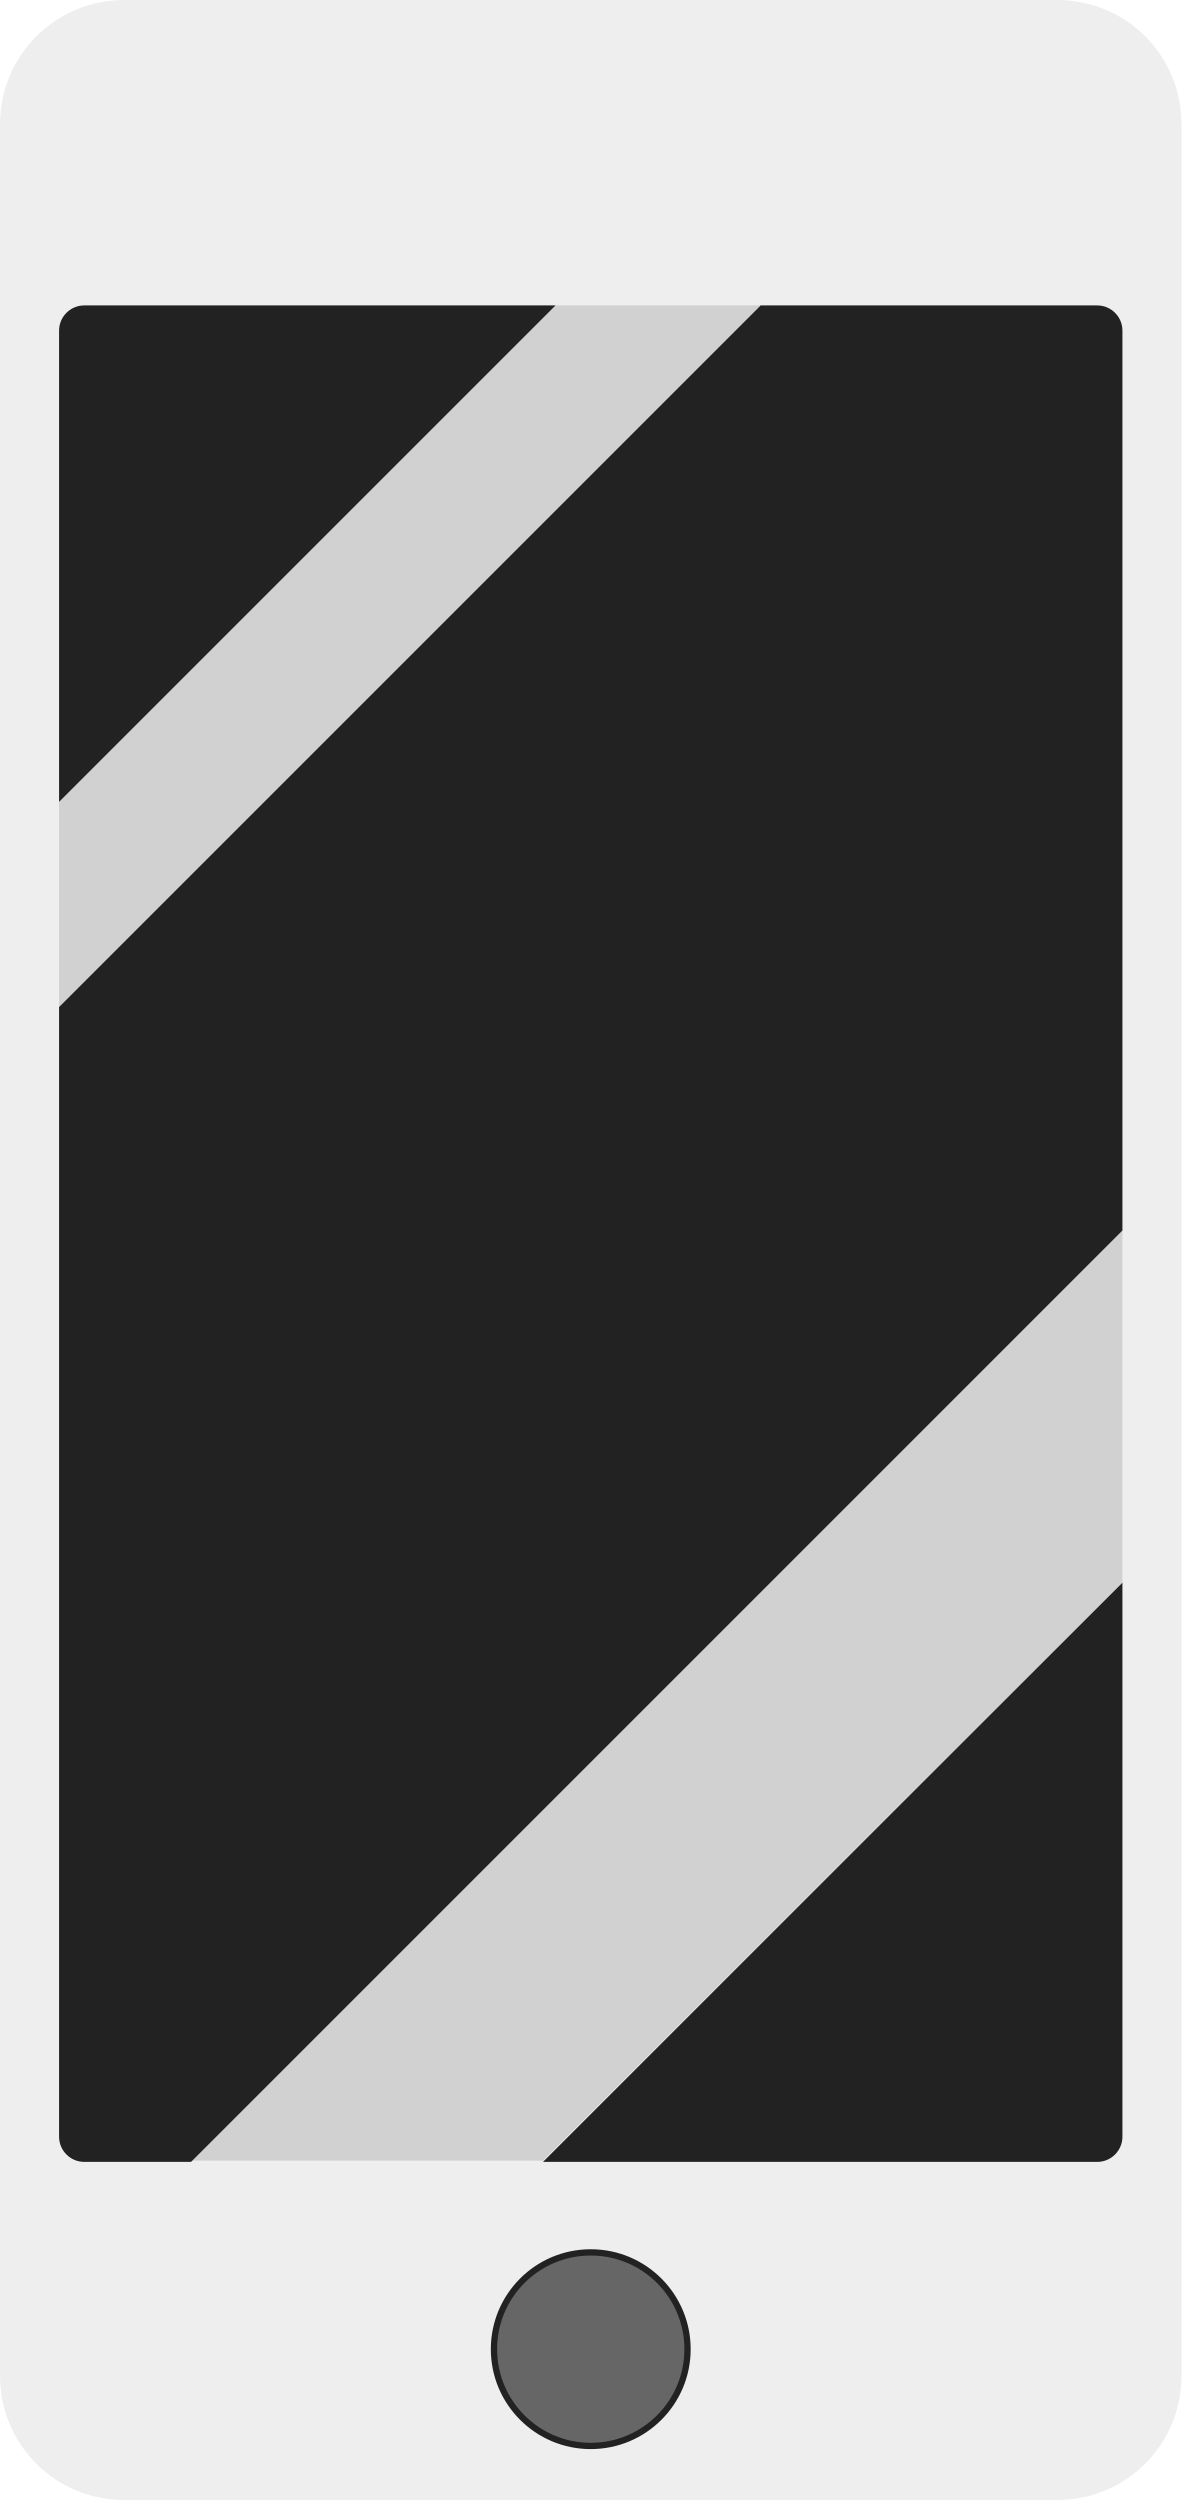
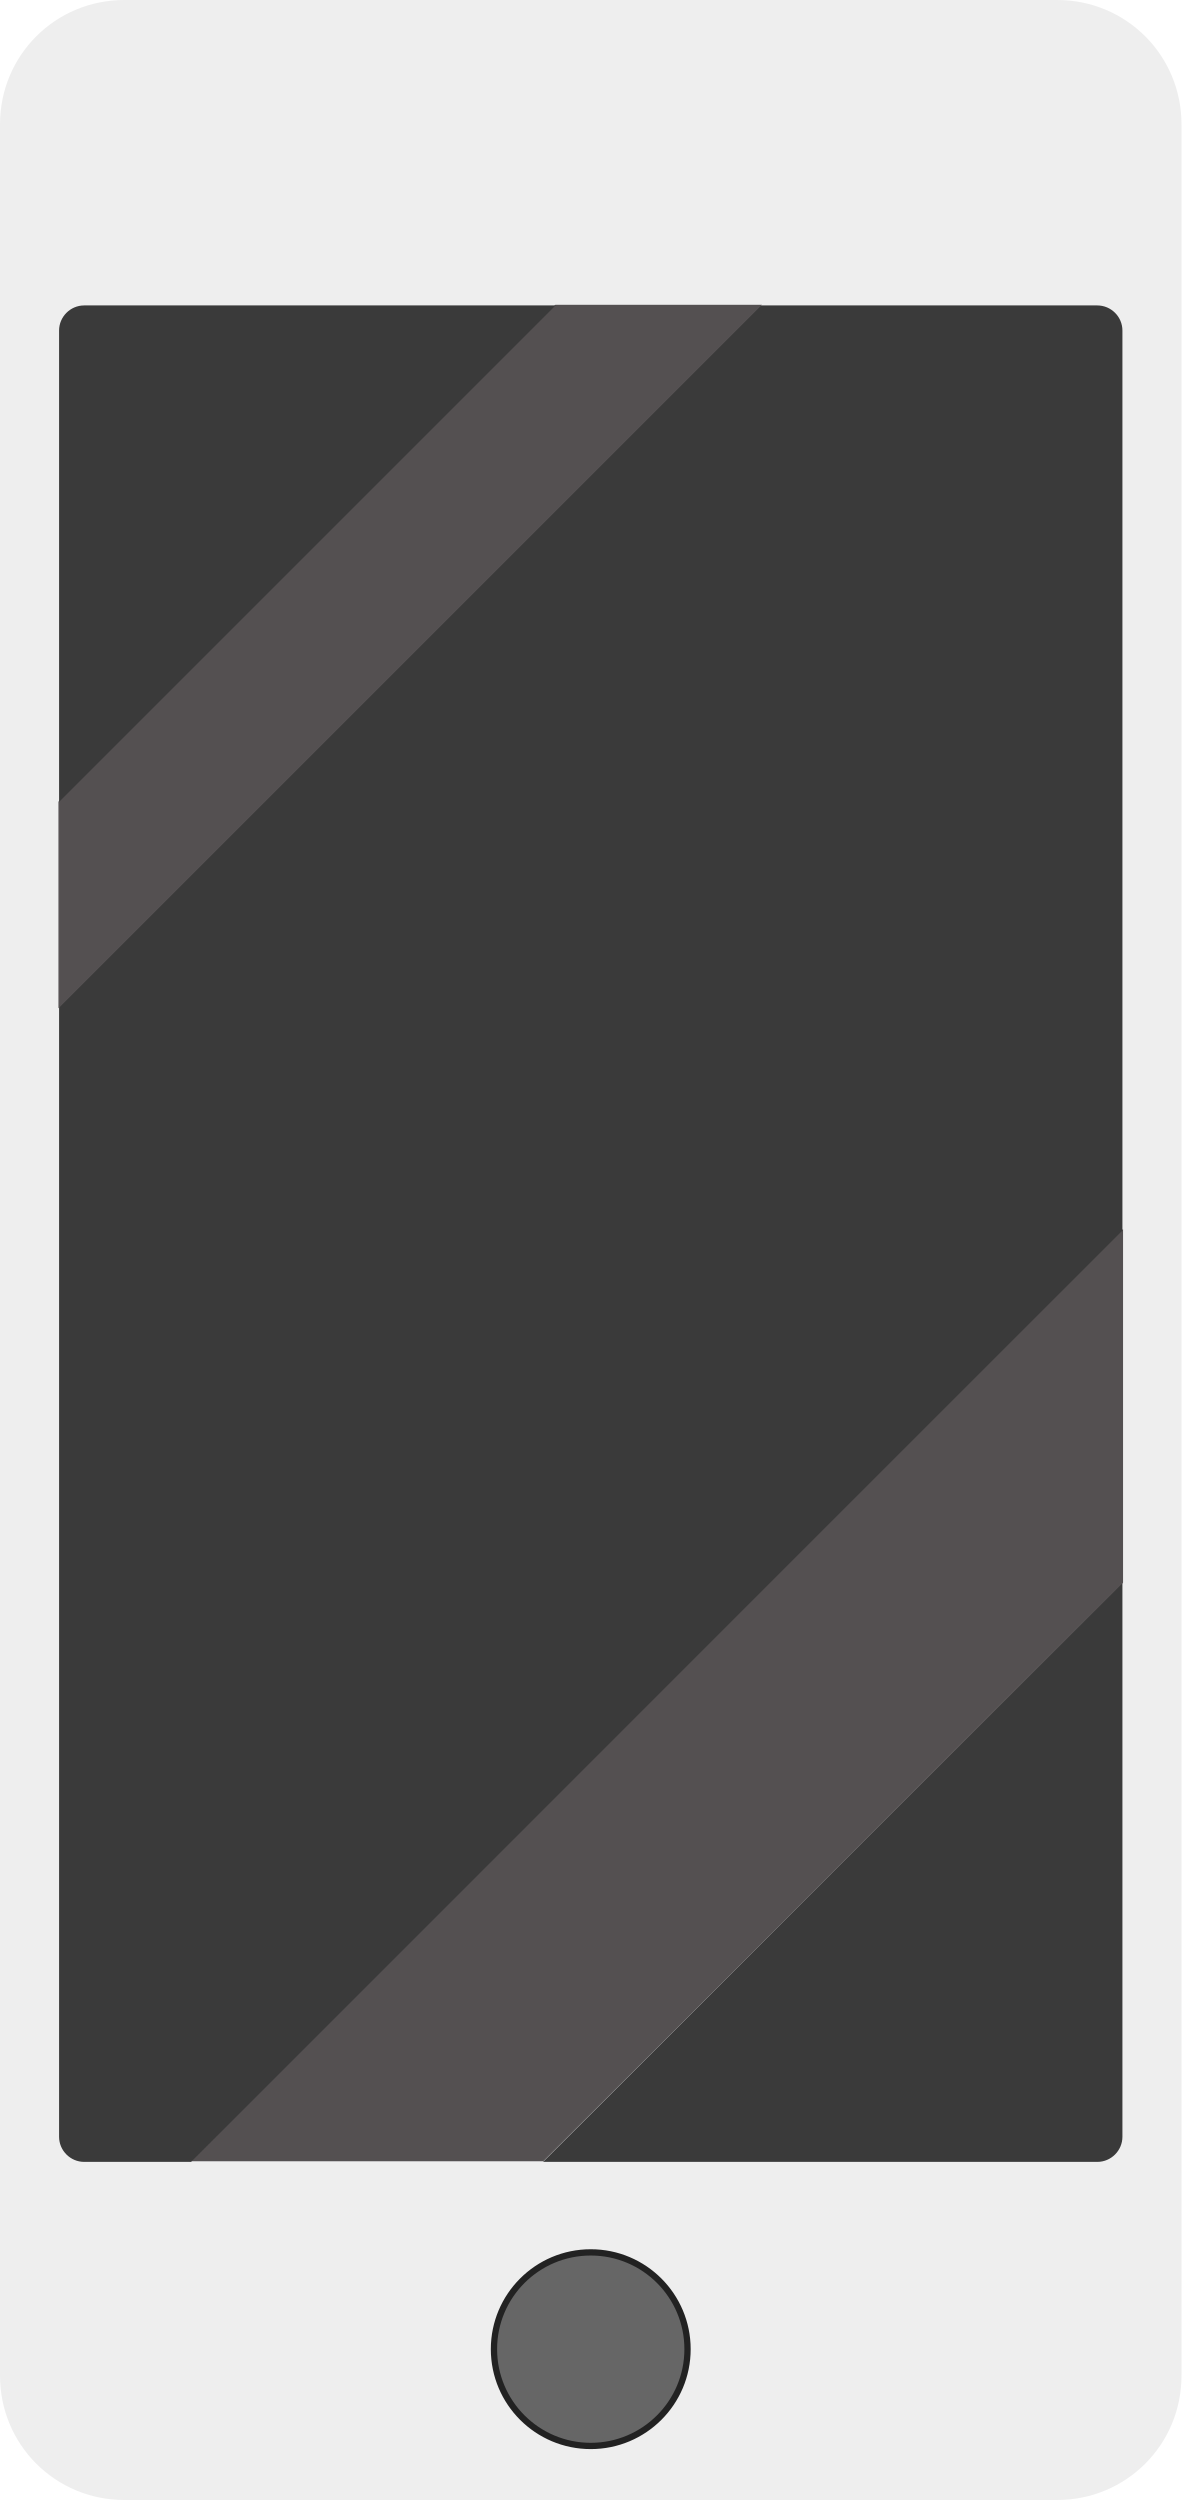
<svg xmlns="http://www.w3.org/2000/svg" version="1.1" x="0px" y="0px" width="94px" height="198.9px" viewBox="0 0 94 198.9" enable-background="new 0 0 94 198.9" xml:space="preserve">
-   <g id="Layer_2">
-     <path fill="#EEEEEE" d="M94,189c0,5.5-4.4,9.9-9.9,9.9H9.9c-5.5,0-9.9-4.4-9.9-9.9V9.9C0,4.4,4.4,0,9.9,0h74.2   C89.6,0,94,4.4,94,9.9V189z" />
+   <g id="step_2_iphone">
+     <path fill="#EEEEEE" d="M94,189c0,5.5-4.4,9.9-9.9,9.9H9.9c-5.5,0-9.9-4.4-9.9-9.9V9.9C0,4.4,4.4,0,9.9,0h74.2         C89.6,0,94,4.4,94,9.9V189z" />
  </g>
-   <g id="Layer_3">
+   <g>
    <line fill="none" x1="91.8" y1="78.2" x2="-2.2" y2="172.2" />
    <line fill="none" x1="92.2" y1="122.2" x2="34.9" y2="179.6" />
    <g>
-       <g id="XMLID_1_">
-         <g>
-           <path fill="#222222" d="M89.3,125.9v44.1c0,1.1-0.9,2-2,2H43.2L89.3,125.9z" />
-           <polygon fill="#D1D1D1" points="89.3,97.9 89.3,125.9 43.2,171.9 15.2,171.9     " />
-           <path fill="#222222" d="M89.3,26.3v71.6l-74.1,74.1H6.7c-1.1,0-2-0.9-2-2V80.1l55.8-55.8h26.8C88.4,24.3,89.3,25.2,89.3,26.3z" />
-           <polygon fill="#D1D1D1" points="60.5,24.3 4.7,80.1 4.7,63.8 44.2,24.3     " />
-           <path fill="#222222" d="M44.2,24.3L4.7,63.8V26.3c0-1.1,0.9-2,2-2H44.2z" />
-         </g>
-         <g>
- 			</g>
-       </g>
+       <path fill="#3A3A3A" d="M89.3,125.9v44.1c0,1.1-0.9,2-2,2H43.2L89.3,125.9z" />
+       <polygon fill="#545051" stroke-width="0.1" stroke="#545051" points="89.3,97.9 89.3,125.9 43.2,171.9 15.2,171.9" />
+       <path fill="#3A3A3A" d="M89.3,26.3v71.6l-74.1,74.1H6.7c-1.1,0-2-0.9-2-2V80.1l55.8-55.8h26.8C88.4,24.3,89.3,25.2,89.3,26.3z" />
+       <polygon fill="#545051" stroke-width="0.1" stroke="#545051" points="60.5,24.3 4.7,80.1 4.7,63.8 44.2,24.3" />
+       <path fill="#3A3A3A" d="M44.2,24.3L4.7,63.8V26.3c0-1.1,0.9-2,2-2H44.2z" />
    </g>
  </g>
-   <g id="Layer_4">
+   <g>
    <circle fill="#666666" stroke="#222222" stroke-width="0.5" stroke-miterlimit="10" cx="47" cy="186.9" r="7.7" />
  </g>
</svg>
